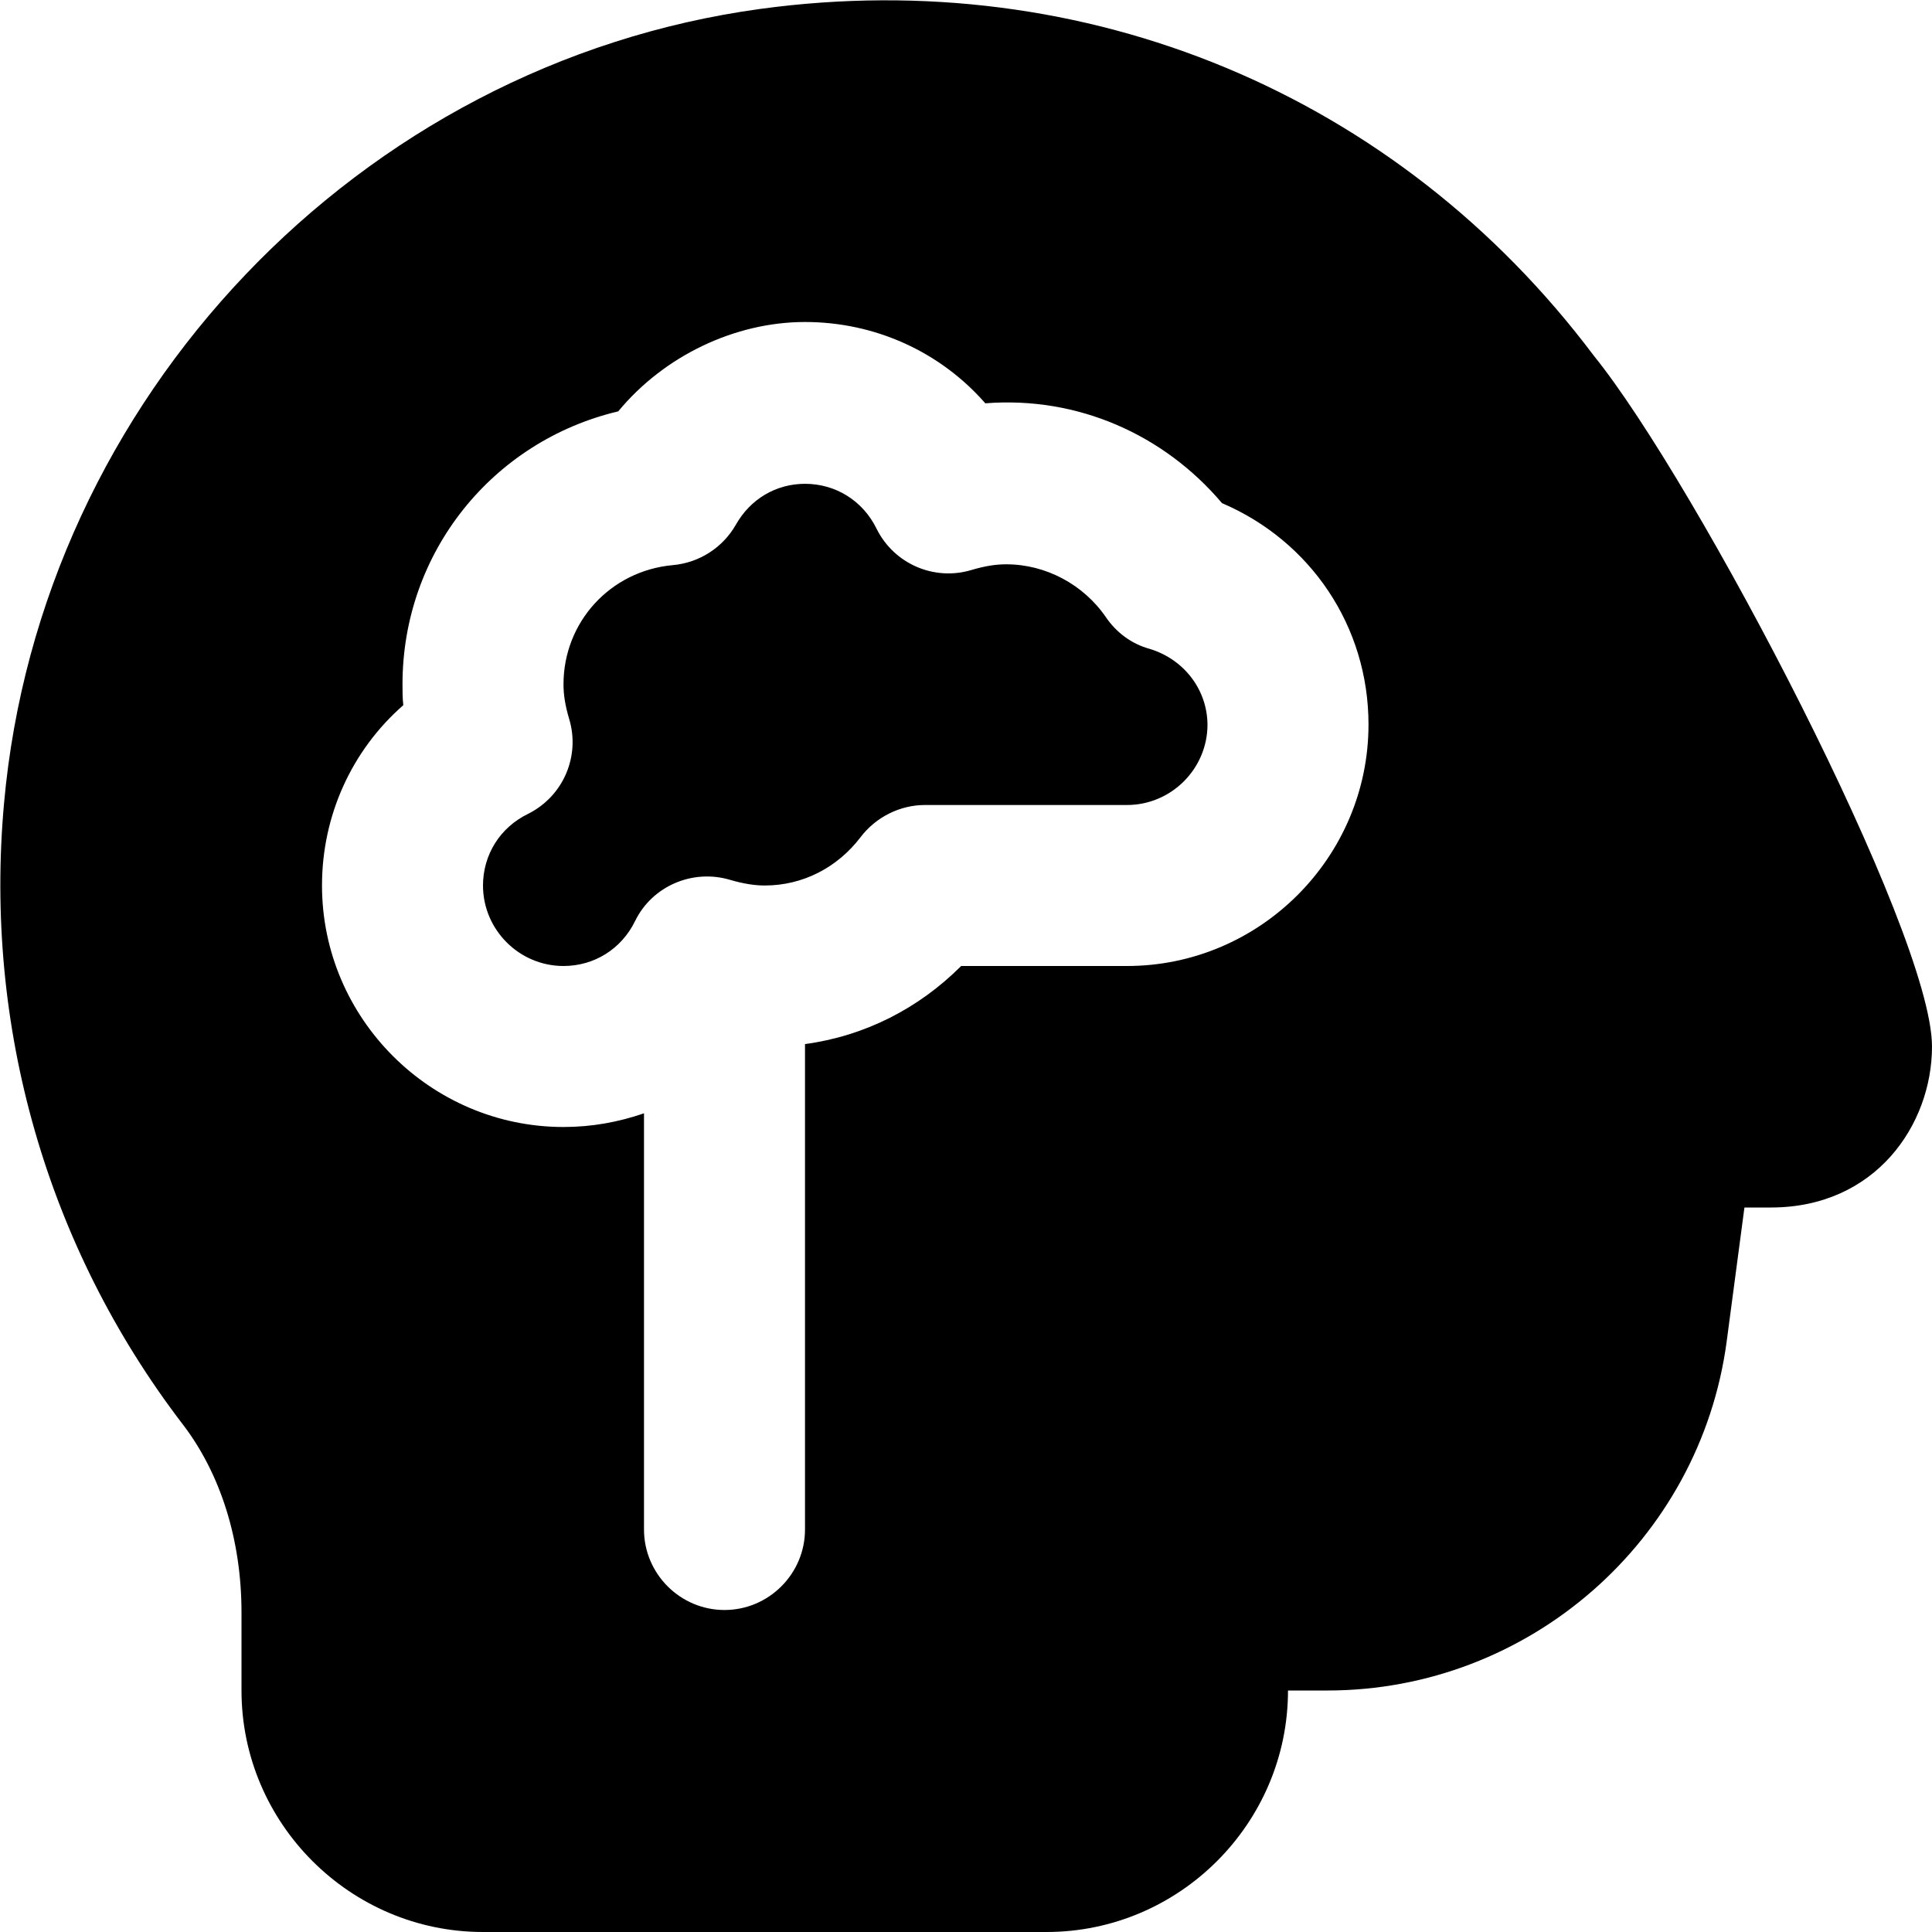
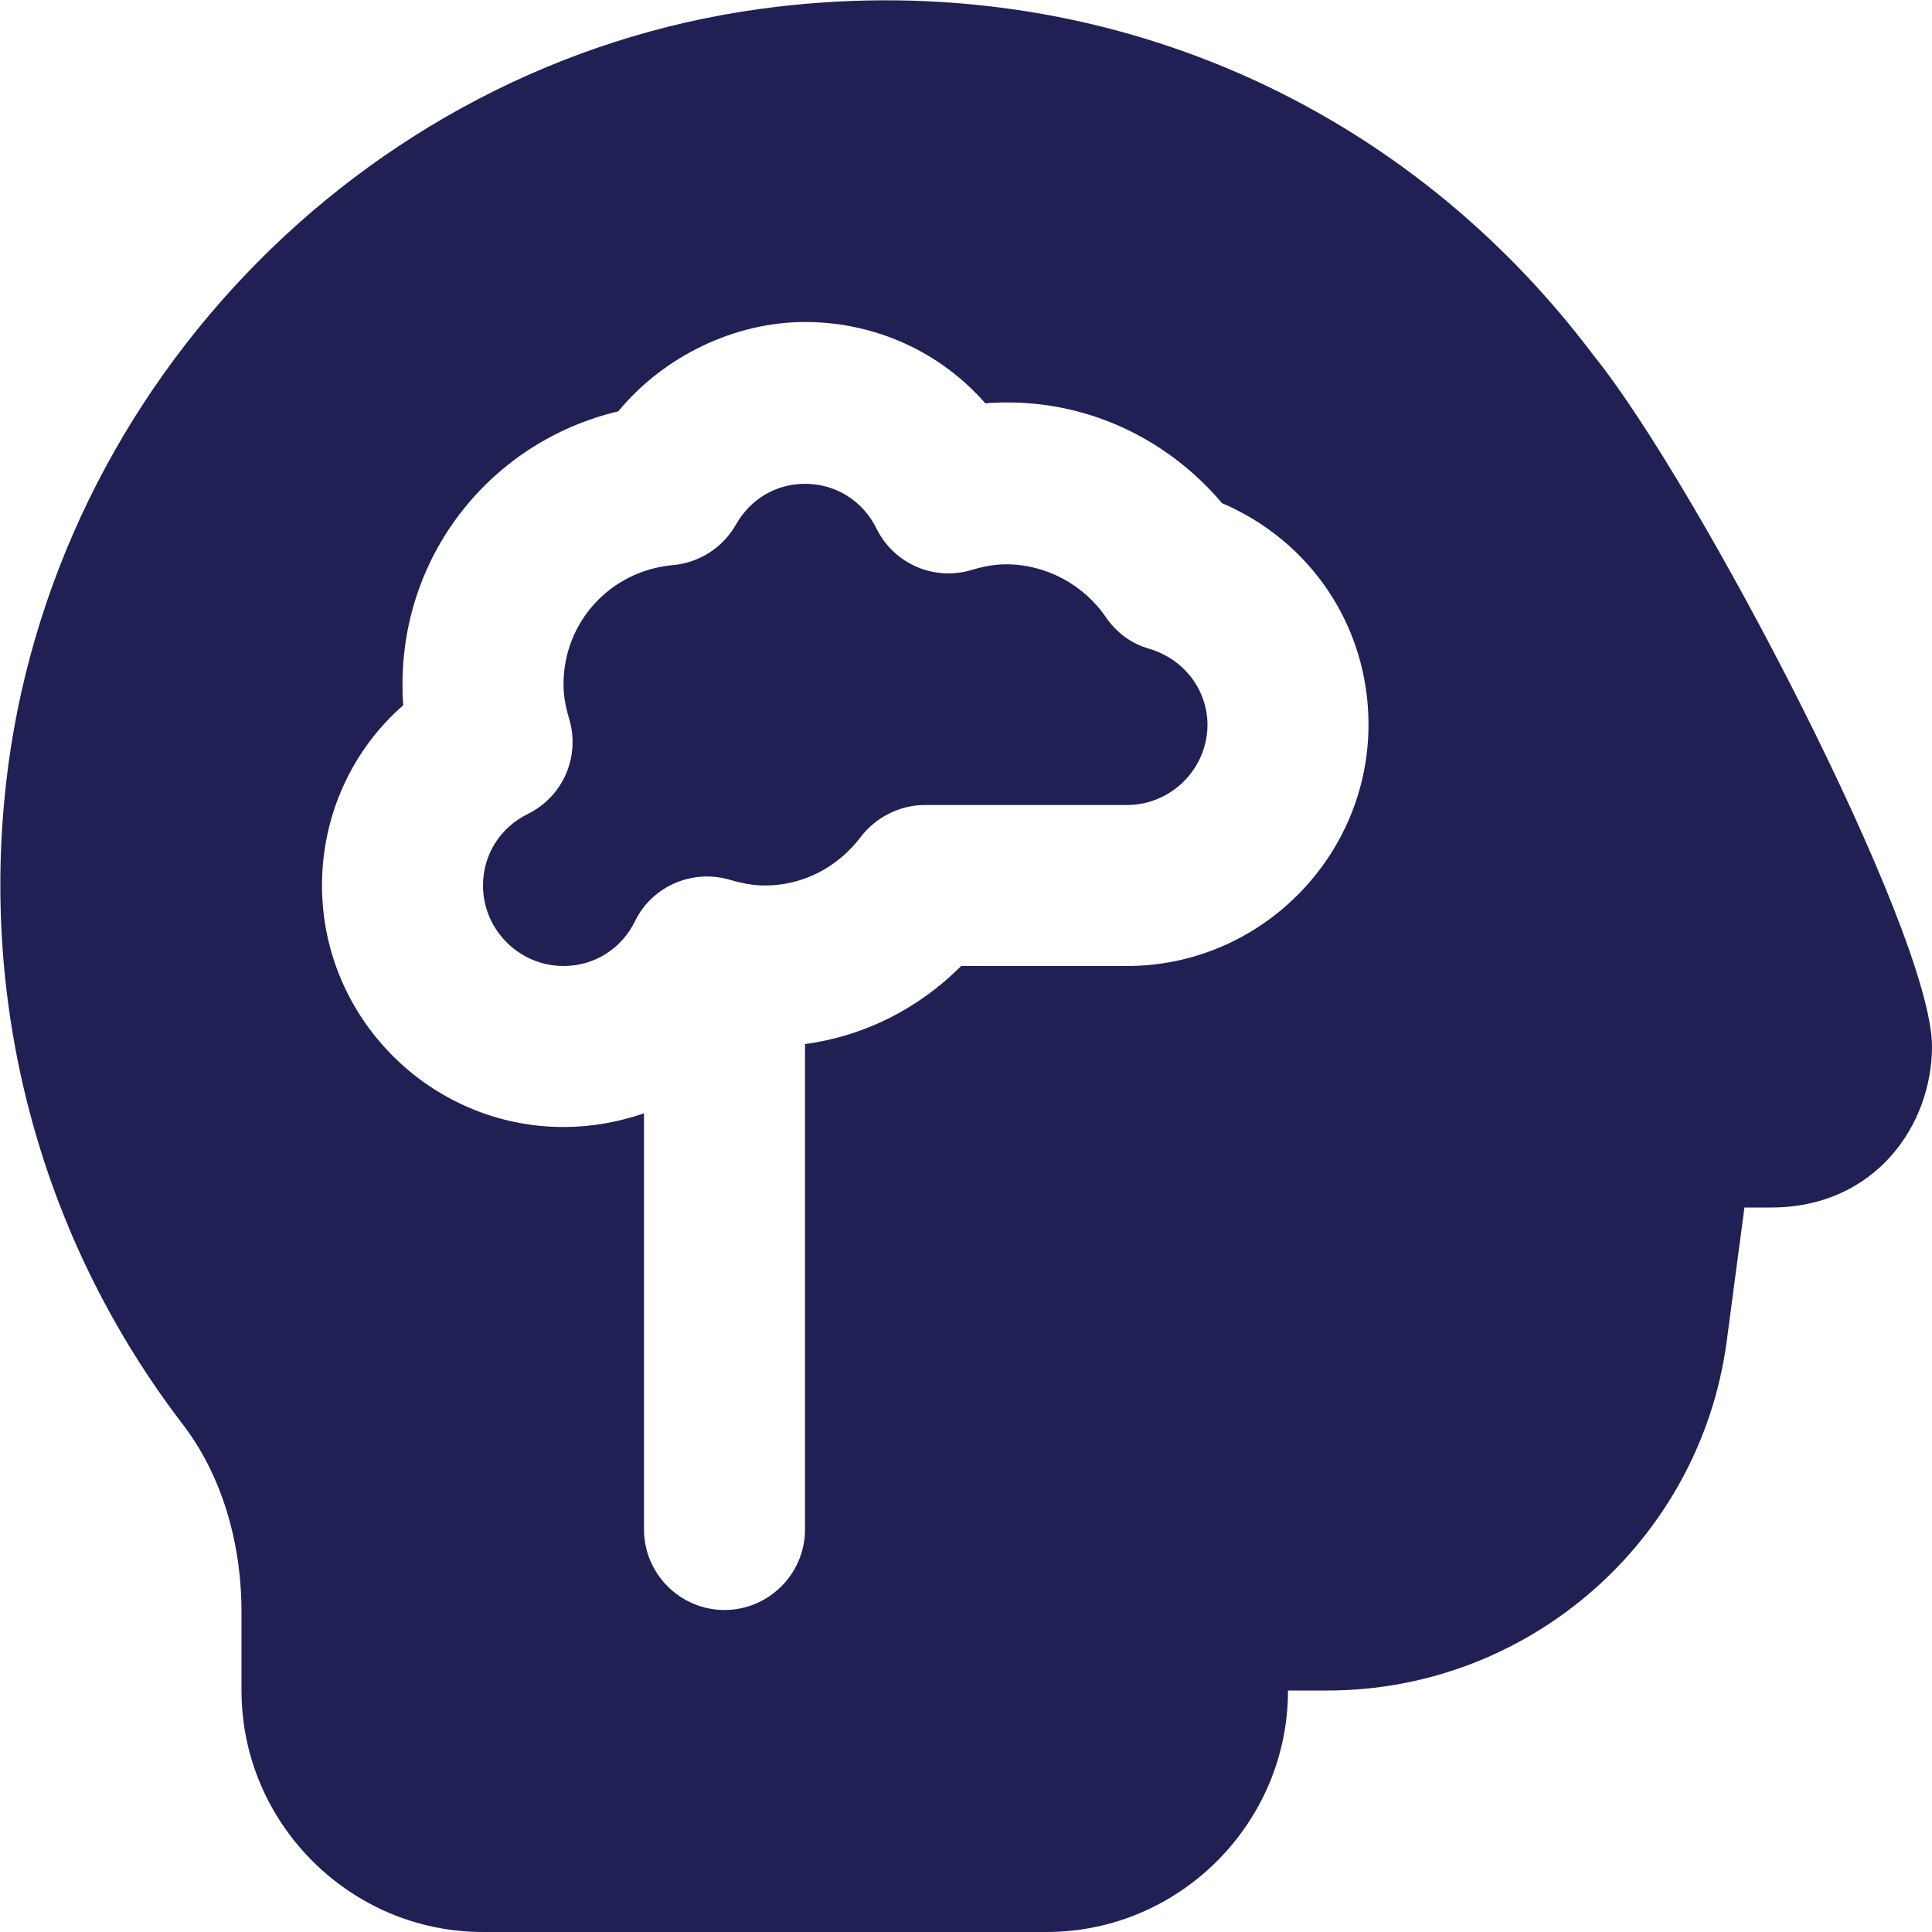
- <svg xmlns="http://www.w3.org/2000/svg" id="Layer_1" data-name="Layer 1" viewBox="0 0 24 24" width="512" height="512">
+ <svg xmlns="http://www.w3.org/2000/svg" id="Layer_1" fill="#202055" data-name="Layer 1" viewBox="0 0 24 24" width="512" height="512">
  <path d="M15,9c0,.55-.45,1-1,1h-2.51c-.31,0-.61,.15-.8,.4-.29,.38-.72,.6-1.19,.6-.12,0-.26-.02-.43-.07-.47-.14-.97,.08-1.18,.51-.17,.35-.51,.56-.89,.56-.55,0-1-.45-1-1,0-.38,.21-.72,.56-.89,.44-.22,.65-.72,.51-1.18-.05-.17-.07-.3-.07-.43,0-.77,.58-1.41,1.36-1.48,.33-.03,.62-.22,.78-.5,.18-.32,.5-.51,.86-.51,.38,0,.72,.21,.89,.56,.22,.44,.72,.65,1.18,.51,.17-.05,.3-.07,.43-.07,.49,0,.96,.25,1.24,.66,.13,.19,.32,.33,.54,.39,.43,.13,.72,.51,.72,.95Zm9,4c0,.97-.7,2-2,2h-.33l-.22,1.66c-.33,2.48-2.46,4.34-4.96,4.34h-.49c0,1.65-1.35,3-3,3H6c-1.65,0-3-1.35-3-3v-.97c0-.9-.26-1.73-.74-2.35C.58,15.48-.2,12.75,.05,9.98,.5,4.95,4.46,.79,9.45,.11c4.04-.55,7.91,1.06,10.35,4.31,1.27,1.57,4.2,7.16,4.2,8.58Zm-7-4c0-1.22-.72-2.28-1.82-2.75-.72-.85-1.79-1.33-2.94-1.24-.56-.64-1.37-1.01-2.24-1.01s-1.75,.42-2.32,1.11c-1.56,.37-2.68,1.75-2.68,3.39,0,.09,0,.17,.01,.26-.64,.56-1.01,1.37-1.01,2.24,0,1.65,1.35,3,3,3,.35,0,.68-.06,1-.17v5.17c0,.55,.45,1,1,1s1-.45,1-1v-6.03c.74-.1,1.41-.44,1.94-.97h2.06c1.65,0,3-1.35,3-3Z" />
</svg>
